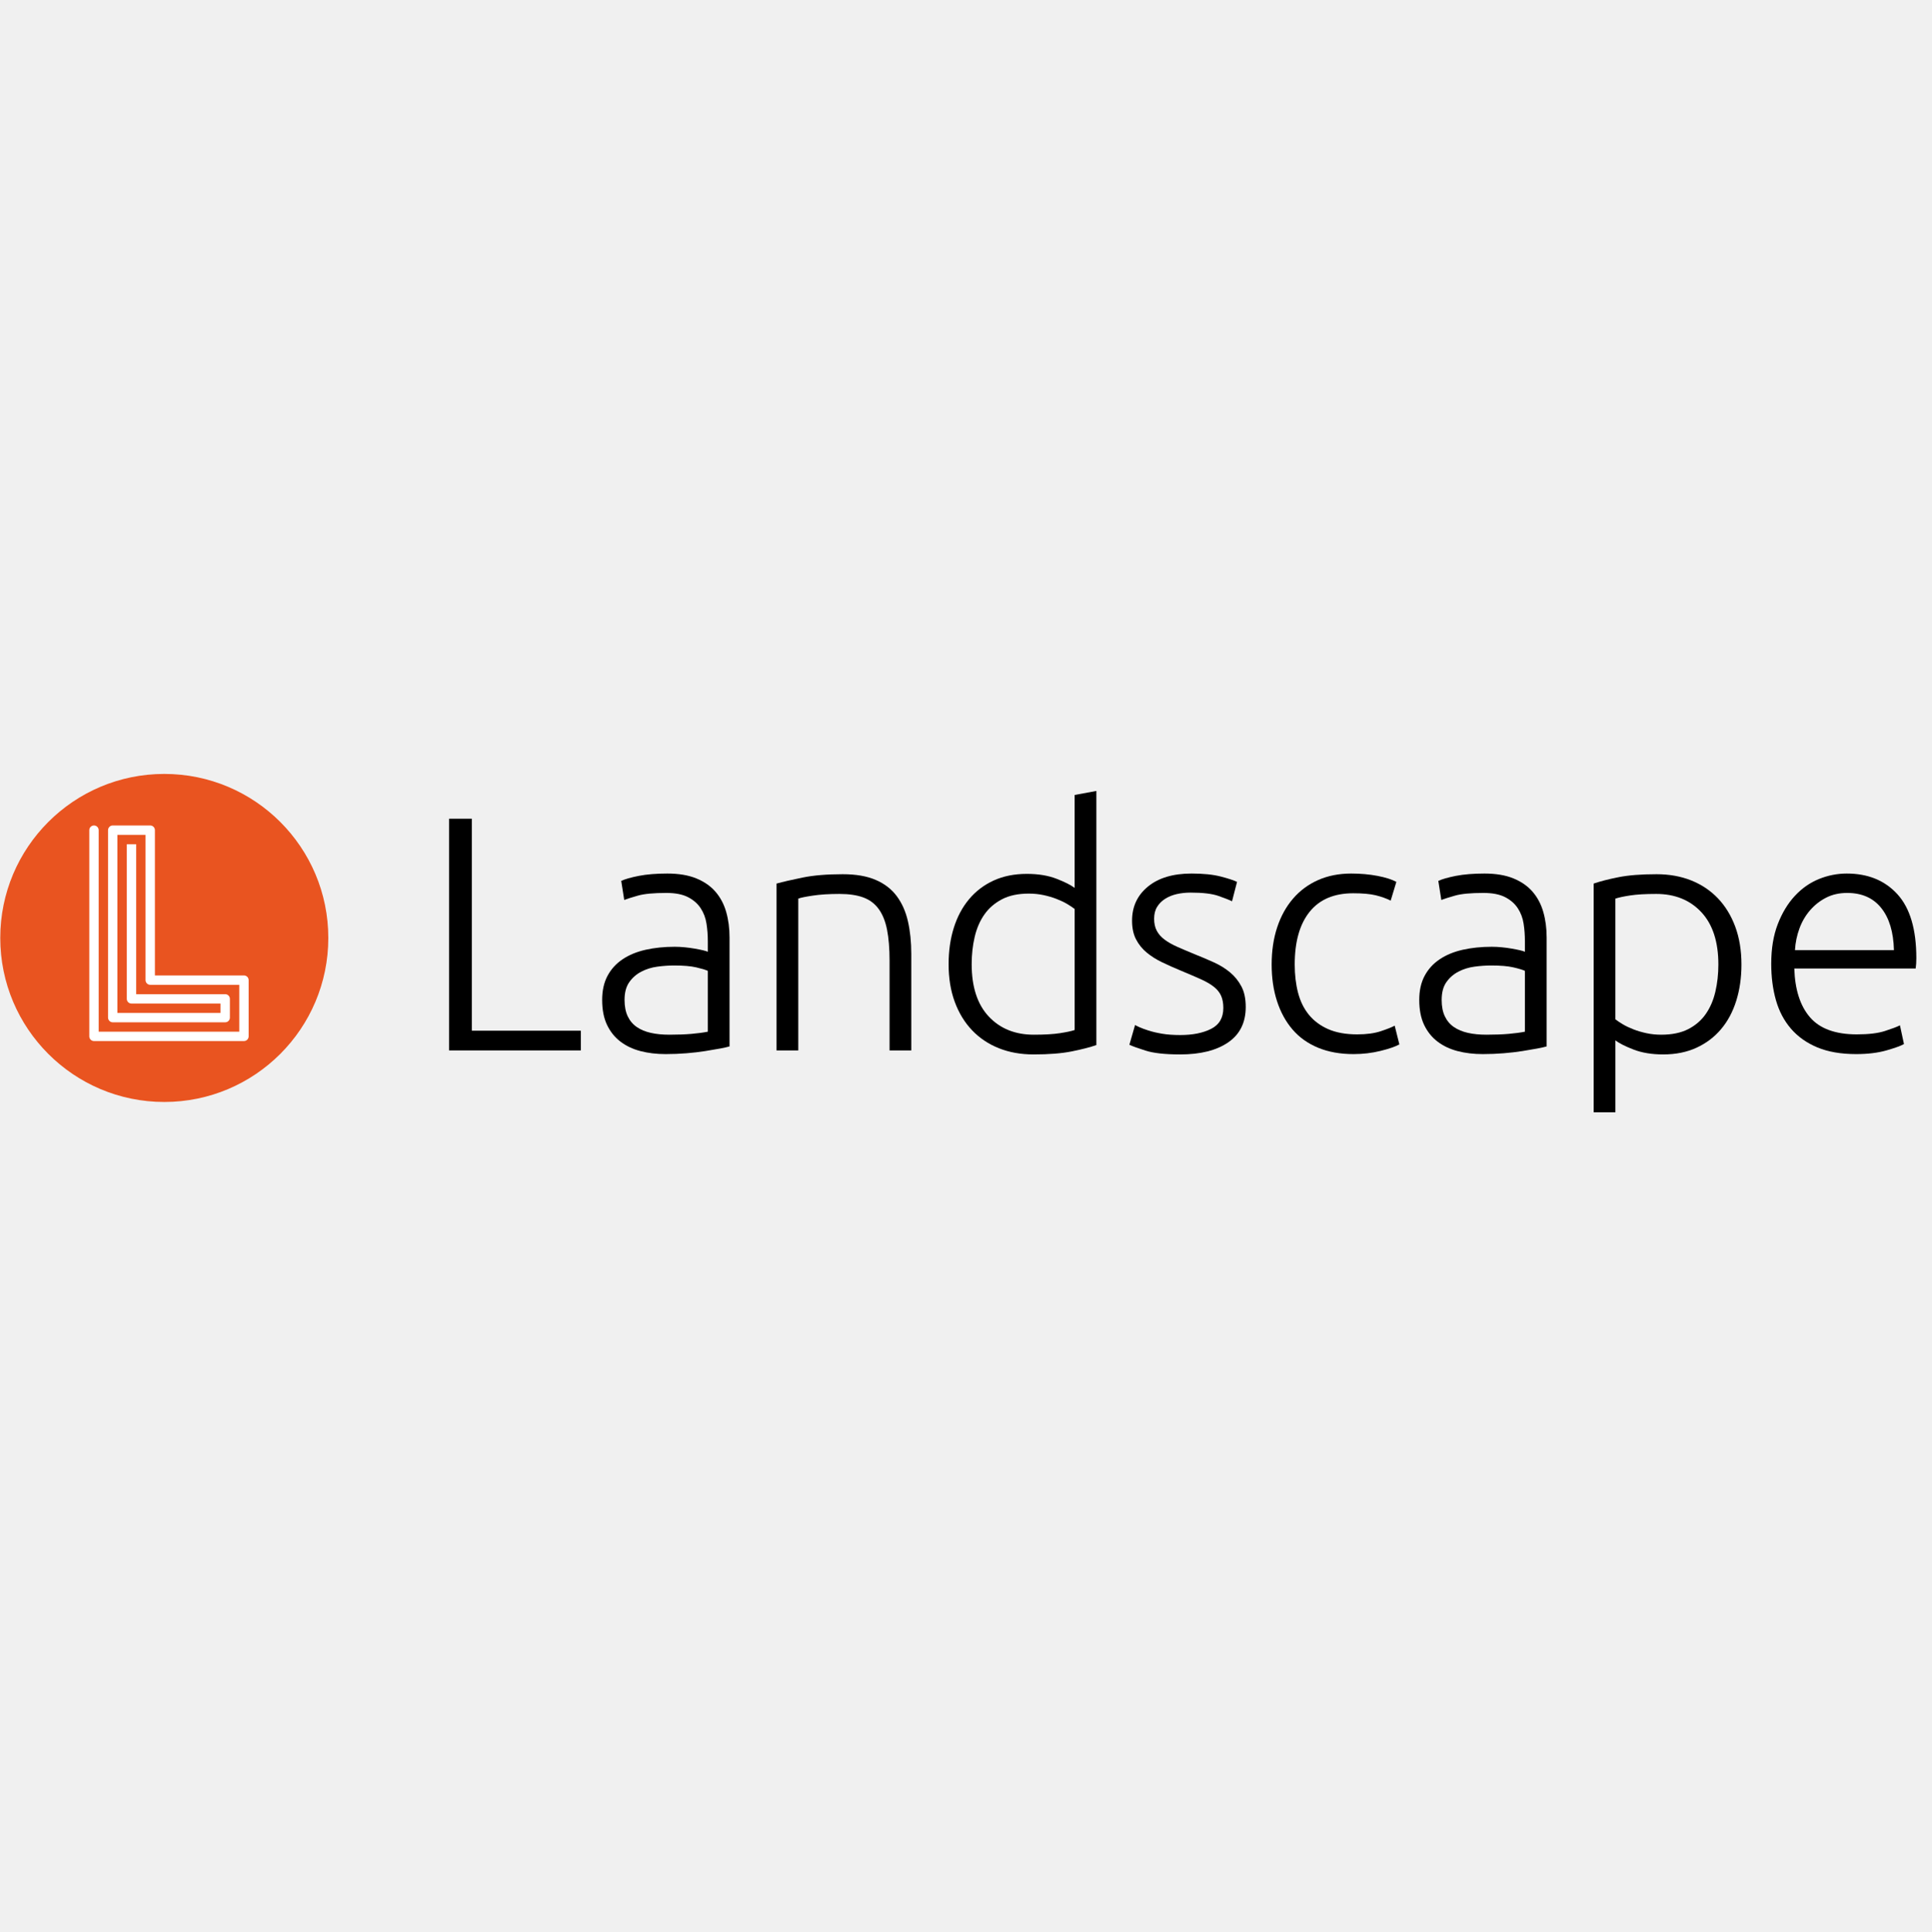
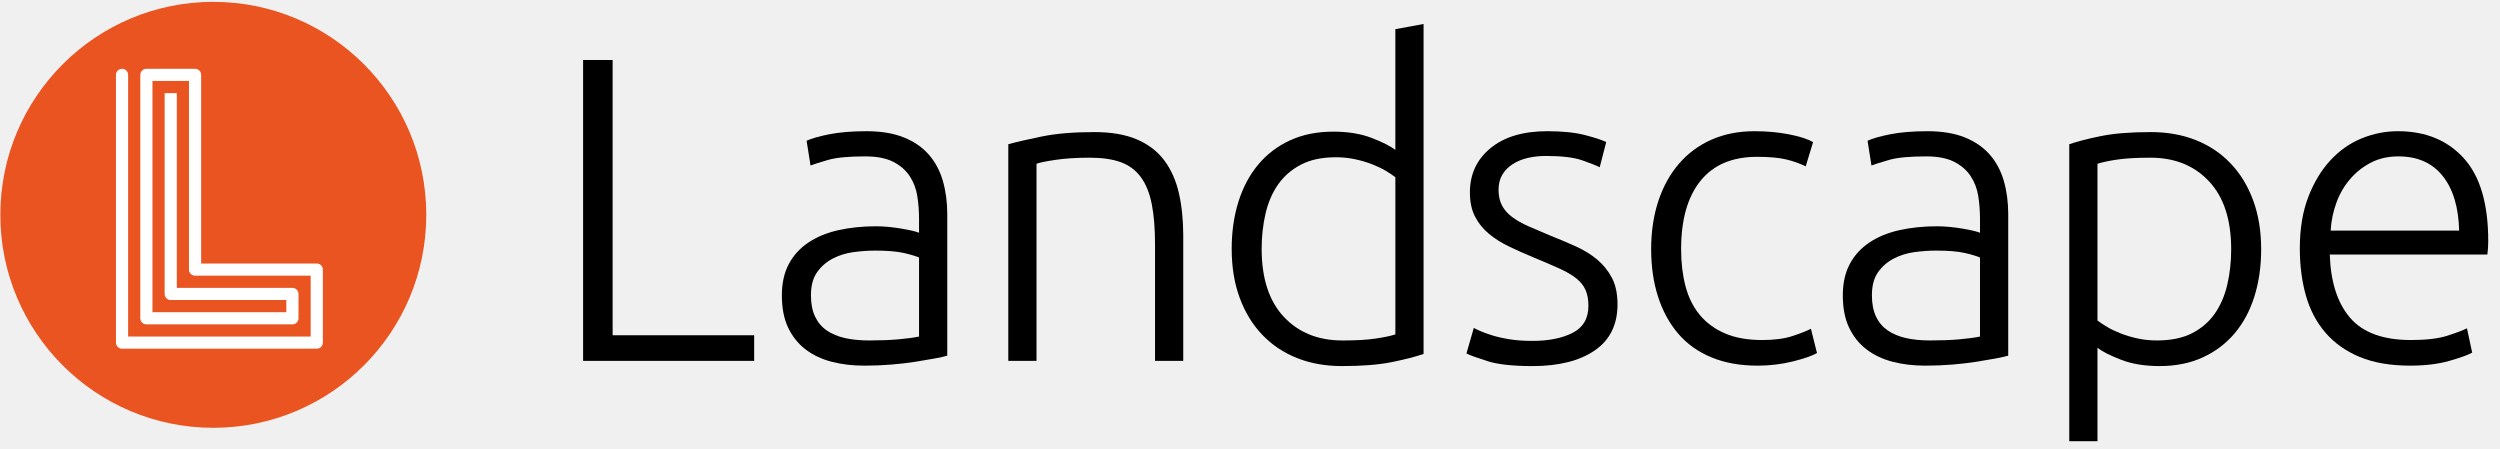
- <svg xmlns="http://www.w3.org/2000/svg" width="145px" height="145px" viewBox="0 0 145 145" version="1.1">
+ <svg xmlns="http://www.w3.org/2000/svg" width="251px" height="45px" viewBox="0 0 251 45" version="1.1">
  <defs />
-   <g id="Artboard" stroke="none" stroke-width="1" fill="none" fill-rule="evenodd">
-     <g id="logo-template" transform="translate(-2, 0)" fill-rule="nonzero">
-       <g id="landscape_black-orange_hex" transform="translate(2, 58)">
-         <g id="Group" transform="translate(33.6382, 1.365388)" fill="#000000">
-           <polygon id="Shape" points="9.971 18.021 9.971 19.502 0.08 19.502 0.08 2.105 1.787 2.105 1.787 18.021 9.971 18.021" />
-           <path d="M16.468,6.222 C17.321,6.222 18.045,6.343 18.639,6.586 C19.233,6.829 19.714,7.163 20.083,7.59 C20.451,8.017 20.719,8.523 20.886,9.109 C21.053,9.695 21.137,10.331 21.137,11.017 L21.137,19.201 C20.97,19.251 20.727,19.305 20.409,19.364 C20.091,19.423 19.723,19.485 19.305,19.552 C18.886,19.619 18.422,19.673 17.912,19.715 C17.401,19.757 16.878,19.778 16.342,19.778 C15.656,19.778 15.024,19.703 14.447,19.552 C13.87,19.401 13.368,19.163 12.941,18.837 C12.514,18.51 12.179,18.092 11.937,17.581 C11.694,17.071 11.573,16.448 11.573,15.711 C11.573,15.008 11.707,14.406 11.974,13.904 C12.242,13.402 12.619,12.987 13.104,12.661 C13.589,12.335 14.167,12.096 14.836,11.945 C15.505,11.795 16.233,11.72 17.02,11.72 C17.254,11.72 17.501,11.732 17.761,11.757 C18.02,11.782 18.271,11.816 18.514,11.858 C18.756,11.9 18.966,11.942 19.142,11.983 C19.317,12.025 19.438,12.063 19.506,12.096 L19.506,11.293 C19.506,10.841 19.472,10.402 19.405,9.975 C19.338,9.548 19.192,9.163 18.966,8.82 C18.74,8.477 18.422,8.201 18.012,7.991 C17.602,7.782 17.062,7.678 16.393,7.678 C15.439,7.678 14.727,7.745 14.259,7.879 C13.79,8.013 13.447,8.121 13.23,8.205 L13.004,6.774 C13.288,6.64 13.727,6.515 14.322,6.397 C14.915,6.281 15.631,6.222 16.468,6.222 Z M16.619,18.322 C17.254,18.322 17.811,18.301 18.288,18.259 C18.765,18.218 19.17,18.163 19.506,18.096 L19.506,13.527 C19.321,13.443 19.028,13.356 18.627,13.264 C18.225,13.172 17.673,13.125 16.97,13.125 C16.568,13.125 16.15,13.155 15.715,13.213 C15.279,13.272 14.878,13.397 14.51,13.59 C14.141,13.782 13.84,14.046 13.606,14.381 C13.371,14.716 13.254,15.159 13.254,15.711 C13.254,16.197 13.334,16.607 13.493,16.941 C13.652,17.276 13.878,17.544 14.171,17.744 C14.463,17.945 14.815,18.092 15.225,18.184 C15.635,18.276 16.1,18.322 16.619,18.322 Z" id="Shape" />
-           <path d="M24.666,6.975 C25.152,6.841 25.804,6.691 26.624,6.523 C27.444,6.356 28.448,6.272 29.637,6.272 C30.624,6.272 31.448,6.414 32.11,6.699 C32.771,6.983 33.298,7.389 33.691,7.916 C34.084,8.444 34.365,9.075 34.532,9.812 C34.699,10.548 34.783,11.36 34.783,12.247 L34.783,19.502 L33.152,19.502 L33.152,12.774 C33.152,11.854 33.089,11.076 32.963,10.439 C32.838,9.804 32.628,9.285 32.335,8.883 C32.042,8.481 31.658,8.193 31.181,8.017 C30.704,7.841 30.105,7.753 29.386,7.753 C28.616,7.753 27.95,7.795 27.39,7.879 C26.829,7.963 26.465,8.038 26.298,8.105 L26.298,19.502 L24.666,19.502 L24.666,6.975 L24.666,6.975 Z" id="Shape" />
-           <path d="M48.681,19.1 C48.195,19.268 47.576,19.426 46.823,19.577 C46.07,19.728 45.116,19.803 43.961,19.803 C43.007,19.803 42.141,19.648 41.363,19.339 C40.584,19.029 39.915,18.582 39.354,17.996 C38.793,17.41 38.358,16.699 38.049,15.862 C37.739,15.025 37.585,14.08 37.585,13.025 C37.585,12.038 37.714,11.13 37.974,10.301 C38.233,9.473 38.614,8.757 39.116,8.155 C39.618,7.552 40.233,7.084 40.961,6.749 C41.689,6.414 42.521,6.247 43.459,6.247 C44.312,6.247 45.053,6.368 45.68,6.611 C46.308,6.854 46.764,7.084 47.048,7.301 L47.048,0.322 L48.68,0.021 L48.68,19.1 L48.681,19.1 Z M47.049,8.883 C46.898,8.766 46.71,8.64 46.484,8.506 C46.258,8.372 45.994,8.247 45.693,8.13 C45.392,8.013 45.066,7.916 44.714,7.841 C44.363,7.766 43.994,7.728 43.61,7.728 C42.806,7.728 42.133,7.87 41.589,8.155 C41.045,8.44 40.605,8.82 40.271,9.297 C39.936,9.774 39.694,10.335 39.543,10.979 C39.392,11.624 39.317,12.306 39.317,13.025 C39.317,14.732 39.744,16.042 40.597,16.954 C41.451,17.866 42.58,18.322 43.986,18.322 C44.79,18.322 45.438,18.284 45.932,18.209 C46.425,18.134 46.798,18.055 47.049,17.97 L47.049,8.883 L47.049,8.883 Z" id="Shape" />
-           <path d="M54.974,18.347 C55.911,18.347 56.685,18.193 57.296,17.883 C57.907,17.573 58.212,17.05 58.212,16.314 C58.212,15.962 58.158,15.661 58.049,15.41 C57.94,15.159 57.761,14.933 57.509,14.732 C57.258,14.531 56.928,14.339 56.518,14.155 C56.107,13.971 55.601,13.753 54.999,13.502 C54.514,13.301 54.053,13.096 53.618,12.887 C53.183,12.678 52.798,12.435 52.463,12.159 C52.129,11.883 51.861,11.553 51.66,11.167 C51.459,10.783 51.359,10.314 51.359,9.761 C51.359,8.707 51.756,7.854 52.551,7.201 C53.346,6.548 54.438,6.222 55.827,6.222 C56.714,6.222 57.447,6.297 58.024,6.448 C58.601,6.598 59.007,6.732 59.241,6.849 L58.865,8.305 C58.664,8.205 58.325,8.071 57.848,7.904 C57.371,7.737 56.672,7.653 55.752,7.653 C55.384,7.653 55.037,7.691 54.71,7.766 C54.384,7.841 54.095,7.959 53.844,8.118 C53.593,8.278 53.392,8.479 53.242,8.722 C53.091,8.965 53.016,9.262 53.016,9.615 C53.016,9.967 53.082,10.269 53.216,10.52 C53.35,10.772 53.547,10.994 53.806,11.187 C54.066,11.38 54.384,11.56 54.76,11.726 C55.137,11.893 55.568,12.076 56.053,12.276 C56.555,12.476 57.036,12.68 57.497,12.889 C57.957,13.097 58.363,13.348 58.714,13.64 C59.066,13.933 59.35,14.285 59.568,14.695 C59.785,15.105 59.894,15.619 59.894,16.238 C59.894,17.41 59.455,18.297 58.576,18.899 C57.698,19.502 56.497,19.803 54.974,19.803 C53.836,19.803 52.966,19.707 52.363,19.514 C51.761,19.322 51.359,19.176 51.158,19.075 L51.585,17.594 C51.635,17.628 51.744,17.682 51.911,17.757 C52.078,17.832 52.304,17.916 52.589,18.008 C52.874,18.1 53.212,18.18 53.606,18.247 C53.999,18.314 54.455,18.347 54.974,18.347 Z" id="Shape" />
-           <path d="M67.99,19.778 C66.986,19.778 66.099,19.619 65.329,19.301 C64.559,18.983 63.919,18.527 63.409,17.933 C62.898,17.339 62.509,16.627 62.241,15.799 C61.973,14.97 61.84,14.054 61.84,13.05 C61.84,12.029 61.978,11.101 62.254,10.263 C62.53,9.427 62.927,8.707 63.446,8.105 C63.965,7.502 64.592,7.038 65.329,6.711 C66.065,6.385 66.894,6.222 67.814,6.222 C68.517,6.222 69.174,6.281 69.785,6.397 C70.396,6.515 70.868,6.665 71.203,6.849 L70.777,8.255 C70.442,8.088 70.065,7.954 69.647,7.853 C69.228,7.753 68.668,7.703 67.965,7.703 C66.525,7.703 65.433,8.167 64.689,9.096 C63.944,10.025 63.572,11.343 63.572,13.05 C63.572,13.82 63.655,14.527 63.822,15.171 C63.99,15.816 64.262,16.368 64.638,16.828 C65.015,17.289 65.5,17.648 66.094,17.908 C66.688,18.167 67.412,18.297 68.266,18.297 C68.969,18.297 69.559,18.218 70.036,18.058 C70.513,17.9 70.86,17.761 71.078,17.644 L71.429,19.05 C71.128,19.217 70.655,19.381 70.011,19.539 C69.366,19.698 68.693,19.778 67.99,19.778 Z" id="Shape" />
-           <path d="M77.818,6.222 C78.671,6.222 79.395,6.343 79.989,6.586 C80.583,6.829 81.064,7.163 81.433,7.59 C81.801,8.017 82.069,8.523 82.236,9.109 C82.403,9.695 82.487,10.331 82.487,11.017 L82.487,19.201 C82.32,19.251 82.077,19.305 81.759,19.364 C81.441,19.423 81.073,19.485 80.655,19.552 C80.236,19.619 79.772,19.673 79.261,19.715 C78.751,19.757 78.228,19.778 77.692,19.778 C77.006,19.778 76.374,19.703 75.797,19.552 C75.219,19.401 74.718,19.163 74.291,18.837 C73.864,18.51 73.529,18.092 73.286,17.581 C73.044,17.071 72.922,16.448 72.922,15.711 C72.922,15.008 73.056,14.406 73.324,13.904 C73.591,13.402 73.968,12.987 74.454,12.661 C74.939,12.335 75.516,12.096 76.186,11.945 C76.855,11.795 77.583,11.72 78.37,11.72 C78.604,11.72 78.851,11.732 79.111,11.757 C79.37,11.782 79.621,11.816 79.864,11.858 C80.106,11.9 80.316,11.942 80.491,11.983 C80.667,12.025 80.788,12.063 80.855,12.096 L80.855,11.293 C80.855,10.841 80.822,10.402 80.755,9.975 C80.688,9.548 80.542,9.163 80.316,8.82 C80.09,8.477 79.772,8.201 79.362,7.991 C78.951,7.782 78.412,7.678 77.742,7.678 C76.788,7.678 76.077,7.745 75.609,7.879 C75.14,8.013 74.797,8.121 74.579,8.205 L74.353,6.774 C74.638,6.64 75.077,6.515 75.671,6.397 C76.265,6.281 76.981,6.222 77.818,6.222 Z M77.969,18.322 C78.604,18.322 79.161,18.301 79.638,18.259 C80.115,18.218 80.52,18.163 80.855,18.096 L80.855,13.527 C80.671,13.443 80.379,13.356 79.977,13.264 C79.575,13.172 79.023,13.125 78.32,13.125 C77.918,13.125 77.5,13.155 77.065,13.213 C76.629,13.272 76.228,13.397 75.86,13.59 C75.491,13.782 75.19,14.046 74.956,14.381 C74.721,14.716 74.605,15.159 74.605,15.711 C74.605,16.197 74.684,16.607 74.843,16.941 C75.002,17.276 75.228,17.544 75.521,17.744 C75.813,17.945 76.165,18.092 76.575,18.184 C76.985,18.276 77.45,18.322 77.969,18.322 Z" id="Shape" />
-           <path d="M87.648,24.146 L86.017,24.146 L86.017,6.975 C86.502,6.808 87.121,6.648 87.874,6.498 C88.627,6.347 89.581,6.272 90.736,6.272 C91.69,6.272 92.556,6.427 93.335,6.736 C94.113,7.046 94.782,7.494 95.343,8.079 C95.903,8.665 96.338,9.376 96.648,10.213 C96.958,11.05 97.113,11.996 97.113,13.05 C97.113,14.038 96.983,14.945 96.723,15.774 C96.464,16.602 96.083,17.314 95.581,17.907 C95.079,18.502 94.464,18.966 93.736,19.301 C93.008,19.635 92.175,19.803 91.238,19.803 C90.385,19.803 89.644,19.681 89.017,19.439 C88.389,19.196 87.933,18.966 87.649,18.748 L87.649,24.146 L87.648,24.146 Z M87.648,17.167 C87.799,17.284 87.987,17.41 88.213,17.544 C88.439,17.678 88.703,17.803 89.004,17.92 C89.305,18.038 89.632,18.134 89.983,18.209 C90.335,18.284 90.702,18.322 91.088,18.322 C91.891,18.322 92.565,18.184 93.109,17.908 C93.652,17.631 94.091,17.255 94.426,16.778 C94.761,16.301 95.004,15.74 95.154,15.096 C95.305,14.452 95.38,13.77 95.38,13.05 C95.38,11.343 94.953,10.033 94.1,9.121 C93.247,8.209 92.117,7.753 90.711,7.753 C89.908,7.753 89.259,7.791 88.765,7.866 C88.271,7.941 87.899,8.021 87.648,8.105 L87.648,17.167 L87.648,17.167 Z" id="Shape" />
-           <path d="M99.349,13 C99.349,11.862 99.512,10.87 99.838,10.025 C100.165,9.18 100.591,8.473 101.119,7.904 C101.646,7.335 102.248,6.912 102.926,6.636 C103.604,6.36 104.303,6.222 105.022,6.222 C106.612,6.222 107.88,6.741 108.826,7.778 C109.771,8.816 110.244,10.414 110.244,12.573 C110.244,12.707 110.24,12.841 110.232,12.975 C110.223,13.109 110.21,13.234 110.194,13.351 L101.081,13.351 C101.131,14.941 101.524,16.163 102.261,17.016 C102.997,17.87 104.169,18.297 105.776,18.297 C106.663,18.297 107.365,18.213 107.884,18.045 C108.403,17.878 108.779,17.736 109.014,17.619 L109.315,19.024 C109.081,19.159 108.641,19.317 107.997,19.502 C107.353,19.685 106.595,19.778 105.725,19.778 C104.587,19.778 103.617,19.61 102.813,19.276 C102.01,18.941 101.349,18.472 100.83,17.87 C100.311,17.267 99.935,16.552 99.7,15.723 C99.466,14.895 99.349,13.988 99.349,13 Z M108.562,11.971 C108.528,10.615 108.211,9.56 107.608,8.807 C107.006,8.054 106.152,7.678 105.048,7.678 C104.462,7.678 103.939,7.795 103.479,8.029 C103.018,8.264 102.616,8.577 102.274,8.97 C101.93,9.364 101.662,9.82 101.47,10.338 C101.278,10.858 101.164,11.402 101.131,11.97 L108.562,11.97 L108.562,11.971 Z" id="Shape" />
-         </g>
-         <g id="Group">
-           <path d="M24.65,12.423 C24.65,19.223 19.137,24.738 12.335,24.738 C5.534,24.738 0.02,19.223 0.02,12.423 C0.02,5.621 5.534,0.108 12.335,0.108 C19.137,0.108 24.65,5.621 24.65,12.423 Z" id="Shape" fill="#E95420" />
-           <path d="M18.668,15.59 C18.668,15.395 18.511,15.238 18.316,15.238 L11.631,15.238 L11.631,4.33 C11.631,4.237 11.594,4.147 11.528,4.081 C11.462,4.015 11.373,3.978 11.279,3.978 L8.464,3.978 C8.27,3.978 8.113,4.136 8.113,4.33 L8.113,18.404 C8.113,18.598 8.27,18.756 8.464,18.756 L16.909,18.756 C17.002,18.756 17.092,18.719 17.158,18.653 C17.224,18.587 17.261,18.497 17.261,18.404 L17.261,16.997 C17.261,16.802 17.103,16.645 16.909,16.645 L10.224,16.645 L10.224,5.386 L9.52,5.386 L9.52,16.997 C9.52,17.191 9.678,17.349 9.872,17.349 L16.557,17.349 L16.557,18.052 L8.816,18.052 L8.816,4.682 L10.927,4.682 L10.927,15.59 C10.927,15.784 11.085,15.941 11.279,15.941 L17.964,15.941 L17.964,19.46 L7.409,19.46 L7.409,4.33 C7.409,4.136 7.251,3.978 7.057,3.978 C6.863,3.978 6.705,4.136 6.705,4.33 L6.705,19.812 C6.705,20.006 6.863,20.164 7.057,20.164 L18.316,20.164 C18.41,20.164 18.499,20.127 18.565,20.061 C18.631,19.995 18.668,19.905 18.668,19.812 L18.668,15.59 Z" id="Shape" fill="#FFFFFF" />
-         </g>
-       </g>
+   <g id="Page-1" stroke="none" stroke-width="1" fill="none" fill-rule="evenodd">
+     <g id="landscape_portfolio" fill-rule="nonzero">
+       <polygon id="Shape" fill="#000000" points="75.718 33.66 75.718 36.231 58.544 36.231 58.544 6.025 61.508 6.025 61.508 33.66" />
+       <path d="M86.998,13.173 C88.48,13.173 89.736,13.384 90.768,13.806 C91.799,14.227 92.635,14.808 93.275,15.549 C93.914,16.29 94.379,17.169 94.67,18.186 C94.959,19.203 95.105,20.308 95.105,21.498 L95.105,35.708 C94.814,35.795 94.393,35.89 93.841,35.992 C93.289,36.094 92.649,36.203 91.923,36.318 C91.197,36.434 90.391,36.529 89.505,36.602 C88.618,36.674 87.71,36.711 86.78,36.711 C85.589,36.711 84.492,36.58 83.489,36.318 C82.487,36.057 81.615,35.643 80.874,35.076 C80.133,34.509 79.552,33.783 79.131,32.897 C78.709,32.011 78.499,30.929 78.499,29.65 C78.499,28.429 78.731,27.383 79.196,26.511 C79.661,25.639 80.314,24.92 81.157,24.354 C82,23.787 83.002,23.373 84.165,23.111 C85.327,22.85 86.591,22.719 87.957,22.719 C88.364,22.719 88.792,22.741 89.243,22.784 C89.693,22.828 90.129,22.887 90.55,22.959 C90.971,23.032 91.335,23.105 91.64,23.177 C91.945,23.25 92.156,23.315 92.272,23.373 L92.272,21.978 C92.272,21.193 92.214,20.431 92.098,19.689 C91.981,18.948 91.727,18.28 91.335,17.685 C90.943,17.089 90.391,16.61 89.679,16.246 C88.966,15.883 88.029,15.701 86.867,15.701 C85.211,15.701 83.976,15.818 83.163,16.05 C82.349,16.283 81.753,16.472 81.376,16.617 L80.983,14.132 C81.477,13.9 82.24,13.682 83.272,13.478 C84.302,13.275 85.545,13.173 86.998,13.173 Z M87.26,34.182 C88.364,34.182 89.33,34.146 90.158,34.073 C90.986,34.001 91.69,33.907 92.272,33.79 L92.272,25.857 C91.952,25.712 91.444,25.56 90.746,25.4 C90.049,25.24 89.09,25.16 87.87,25.16 C87.172,25.16 86.446,25.211 85.69,25.313 C84.934,25.415 84.237,25.632 83.598,25.966 C82.959,26.301 82.436,26.758 82.029,27.339 C81.622,27.921 81.419,28.691 81.419,29.649 C81.419,30.492 81.556,31.204 81.833,31.785 C82.109,32.367 82.501,32.831 83.01,33.18 C83.517,33.529 84.128,33.783 84.84,33.943 C85.552,34.103 86.359,34.182 87.26,34.182 Z" id="Shape" fill="#000000" />
+       <path d="M101.233,14.481 C102.075,14.249 103.209,13.987 104.633,13.696 C106.056,13.406 107.8,13.261 109.863,13.261 C111.577,13.261 113.008,13.508 114.156,14.002 C115.304,14.496 116.219,15.2 116.903,16.116 C117.585,17.031 118.072,18.128 118.363,19.406 C118.653,20.686 118.798,22.095 118.798,23.635 L118.798,36.232 L115.965,36.232 L115.965,24.55 C115.965,22.952 115.856,21.601 115.638,20.496 C115.42,19.392 115.057,18.491 114.548,17.794 C114.04,17.097 113.371,16.595 112.543,16.29 C111.715,15.985 110.676,15.832 109.427,15.832 C108.09,15.832 106.935,15.905 105.962,16.051 C104.988,16.196 104.356,16.327 104.066,16.443 L104.066,36.232 L101.233,36.232 L101.233,14.481 L101.233,14.481 Z" id="Shape" fill="#000000" />
+       <path d="M142.928,35.534 C142.085,35.825 141.01,36.1 139.702,36.362 C138.395,36.623 136.738,36.754 134.733,36.754 C133.077,36.754 131.573,36.485 130.222,35.948 C128.871,35.411 127.709,34.633 126.735,33.616 C125.761,32.599 125.006,31.364 124.468,29.911 C123.931,28.458 123.662,26.817 123.662,24.986 C123.662,23.272 123.887,21.695 124.338,20.256 C124.788,18.818 125.449,17.576 126.321,16.529 C127.193,15.483 128.261,14.67 129.525,14.089 C130.788,13.508 132.234,13.217 133.862,13.217 C135.343,13.217 136.629,13.428 137.719,13.849 C138.809,14.271 139.6,14.67 140.094,15.048 L140.094,2.93 L142.927,2.407 L142.927,35.534 L142.928,35.534 Z M140.095,17.794 C139.833,17.591 139.507,17.373 139.114,17.14 C138.722,16.908 138.264,16.69 137.741,16.486 C137.218,16.283 136.652,16.116 136.041,15.985 C135.431,15.854 134.791,15.789 134.123,15.789 C132.728,15.789 131.559,16.036 130.615,16.53 C129.67,17.024 128.907,17.685 128.326,18.513 C127.745,19.341 127.324,20.315 127.062,21.433 C126.801,22.553 126.67,23.737 126.67,24.986 C126.67,27.95 127.411,30.224 128.893,31.807 C130.375,33.391 132.336,34.183 134.777,34.183 C136.172,34.183 137.298,34.117 138.155,33.986 C139.012,33.856 139.659,33.718 140.095,33.572 L140.095,17.794 L140.095,17.794 Z" id="Shape" fill="#000000" />
+       <path d="M153.855,34.226 C155.482,34.226 156.825,33.958 157.887,33.42 C158.947,32.883 159.477,31.975 159.477,30.695 C159.477,30.085 159.383,29.562 159.194,29.126 C159.005,28.691 158.693,28.298 158.257,27.95 C157.822,27.601 157.247,27.267 156.535,26.947 C155.823,26.628 154.945,26.25 153.898,25.814 C153.056,25.465 152.256,25.11 151.501,24.746 C150.745,24.383 150.077,23.961 149.496,23.482 C148.915,23.003 148.45,22.429 148.101,21.76 C147.753,21.092 147.578,20.278 147.578,19.319 C147.578,17.489 148.268,16.007 149.648,14.873 C151.028,13.74 152.924,13.173 155.337,13.173 C156.877,13.173 158.148,13.304 159.151,13.566 C160.153,13.827 160.857,14.06 161.265,14.263 L160.611,16.791 C160.262,16.616 159.674,16.384 158.846,16.094 C158.017,15.803 156.804,15.658 155.206,15.658 C154.566,15.658 153.964,15.724 153.397,15.855 C152.83,15.985 152.329,16.19 151.893,16.466 C151.458,16.743 151.108,17.092 150.847,17.514 C150.585,17.937 150.455,18.453 150.455,19.064 C150.455,19.676 150.571,20.2 150.803,20.637 C151.036,21.074 151.377,21.459 151.828,21.795 C152.278,22.13 152.83,22.442 153.484,22.731 C154.138,23.02 154.886,23.338 155.729,23.686 C156.601,24.033 157.436,24.387 158.235,24.749 C159.034,25.111 159.739,25.546 160.349,26.054 C160.959,26.563 161.453,27.173 161.831,27.884 C162.209,28.597 162.398,29.49 162.398,30.565 C162.398,32.599 161.635,34.139 160.11,35.185 C158.584,36.231 156.499,36.755 153.855,36.755 C151.879,36.755 150.368,36.587 149.322,36.253 C148.276,35.919 147.578,35.665 147.23,35.49 L147.971,32.919 C148.058,32.977 148.247,33.071 148.538,33.202 C148.828,33.333 149.22,33.478 149.714,33.638 C150.208,33.798 150.796,33.936 151.48,34.052 C152.162,34.168 152.954,34.226 153.855,34.226 Z" id="Shape" fill="#000000" />
+       <path d="M176.455,36.711 C174.711,36.711 173.171,36.434 171.834,35.882 C170.497,35.331 169.386,34.539 168.5,33.507 C167.613,32.476 166.937,31.24 166.473,29.802 C166.008,28.364 165.776,26.773 165.776,25.029 C165.776,23.257 166.015,21.644 166.495,20.191 C166.974,18.738 167.664,17.488 168.565,16.442 C169.465,15.396 170.555,14.59 171.834,14.023 C173.113,13.456 174.551,13.173 176.149,13.173 C177.37,13.173 178.51,13.275 179.571,13.478 C180.631,13.682 181.452,13.943 182.034,14.263 L181.293,16.704 C180.711,16.414 180.058,16.181 179.331,16.006 C178.605,15.832 177.631,15.745 176.411,15.745 C173.911,15.745 172.015,16.551 170.723,18.164 C169.429,19.777 168.783,22.065 168.783,25.029 C168.783,26.366 168.928,27.594 169.219,28.713 C169.509,29.831 169.981,30.79 170.635,31.589 C171.289,32.389 172.131,33.013 173.163,33.463 C174.194,33.914 175.452,34.139 176.934,34.139 C178.154,34.139 179.178,34.002 180.006,33.725 C180.834,33.449 181.437,33.209 181.816,33.006 L182.426,35.447 C181.903,35.738 181.081,36.021 179.963,36.297 C178.844,36.572 177.675,36.711 176.455,36.711 Z" id="Shape" fill="#000000" />
+       <path d="M193.518,13.173 C195,13.173 196.257,13.384 197.289,13.806 C198.32,14.227 199.155,14.808 199.795,15.549 C200.434,16.29 200.899,17.169 201.19,18.186 C201.48,19.203 201.626,20.308 201.626,21.498 L201.626,35.708 C201.335,35.795 200.913,35.89 200.362,35.992 C199.809,36.094 199.17,36.203 198.444,36.318 C197.717,36.434 196.911,36.529 196.025,36.602 C195.138,36.674 194.23,36.711 193.3,36.711 C192.109,36.711 191.012,36.58 190.009,36.318 C189.007,36.057 188.135,35.643 187.394,35.076 C186.653,34.509 186.072,33.783 185.651,32.897 C185.229,32.011 185.019,30.929 185.019,29.65 C185.019,28.429 185.251,27.383 185.716,26.511 C186.18,25.639 186.834,24.92 187.678,24.354 C188.52,23.787 189.522,23.373 190.685,23.111 C191.847,22.85 193.111,22.719 194.477,22.719 C194.884,22.719 195.312,22.741 195.763,22.784 C196.213,22.828 196.649,22.887 197.07,22.959 C197.491,23.032 197.855,23.105 198.16,23.177 C198.465,23.25 198.676,23.315 198.792,23.373 L198.792,21.978 C198.792,21.193 198.734,20.431 198.618,19.689 C198.502,18.948 198.247,18.28 197.855,17.685 C197.463,17.089 196.911,16.61 196.199,16.246 C195.486,15.883 194.549,15.701 193.387,15.701 C191.731,15.701 190.496,15.818 189.683,16.05 C188.869,16.283 188.273,16.472 187.895,16.617 L187.503,14.132 C187.997,13.9 188.76,13.682 189.791,13.478 C190.823,13.275 192.065,13.173 193.518,13.173 Z M193.78,34.182 C194.884,34.182 195.85,34.146 196.678,34.073 C197.507,34.001 198.211,33.907 198.792,33.79 L198.792,25.857 C198.473,25.712 197.964,25.56 197.267,25.4 C196.57,25.24 195.611,25.16 194.39,25.16 C193.693,25.16 192.966,25.211 192.211,25.313 C191.455,25.415 190.758,25.632 190.119,25.966 C189.479,26.301 188.956,26.758 188.55,27.339 C188.142,27.921 187.939,28.691 187.939,29.649 C187.939,30.492 188.077,31.204 188.353,31.785 C188.629,32.367 189.022,32.831 189.53,33.18 C190.038,33.529 190.649,33.783 191.361,33.943 C192.073,34.103 192.879,34.182 193.78,34.182 Z" id="Shape" fill="#000000" />
+       <path d="M210.587,44.295 L207.754,44.295 L207.754,14.481 C208.596,14.191 209.671,13.914 210.979,13.653 C212.287,13.391 213.943,13.261 215.948,13.261 C217.605,13.261 219.108,13.53 220.46,14.067 C221.811,14.605 222.973,15.382 223.946,16.399 C224.92,17.416 225.675,18.651 226.213,20.103 C226.75,21.557 227.02,23.198 227.02,25.029 C227.02,26.744 226.794,28.32 226.344,29.758 C225.893,31.197 225.232,32.432 224.361,33.463 C223.489,34.495 222.421,35.301 221.157,35.882 C219.893,36.463 218.447,36.754 216.82,36.754 C215.338,36.754 214.052,36.543 212.963,36.122 C211.873,35.701 211.081,35.301 210.587,34.923 L210.587,44.295 L210.587,44.295 Z M210.587,32.178 C210.848,32.381 211.175,32.599 211.567,32.831 C211.96,33.064 212.418,33.282 212.941,33.485 C213.464,33.689 214.03,33.856 214.641,33.986 C215.251,34.117 215.89,34.182 216.558,34.182 C217.953,34.182 219.123,33.943 220.067,33.463 C221.011,32.984 221.774,32.33 222.355,31.502 C222.936,30.673 223.358,29.7 223.619,28.581 C223.881,27.463 224.011,26.279 224.011,25.029 C224.011,22.065 223.27,19.792 221.789,18.208 C220.307,16.624 218.345,15.832 215.905,15.832 C214.51,15.832 213.383,15.898 212.526,16.028 C211.669,16.159 211.023,16.297 210.587,16.442 L210.587,32.178 L210.587,32.178 Z" id="Shape" fill="#000000" />
+       <path d="M230.902,24.942 C230.902,22.966 231.186,21.244 231.752,19.777 C232.319,18.31 233.059,17.082 233.975,16.094 C234.891,15.106 235.936,14.372 237.113,13.892 C238.29,13.413 239.503,13.173 240.753,13.173 C243.513,13.173 245.714,14.074 247.356,15.876 C248.998,17.677 249.819,20.452 249.819,24.201 C249.819,24.434 249.812,24.666 249.797,24.898 C249.782,25.131 249.761,25.349 249.732,25.552 L233.91,25.552 C233.997,28.313 234.679,30.434 235.958,31.916 C237.237,33.397 239.271,34.139 242.061,34.139 C243.601,34.139 244.821,33.993 245.722,33.703 C246.622,33.413 247.276,33.165 247.683,32.962 L248.206,35.402 C247.799,35.635 247.036,35.911 245.918,36.231 C244.799,36.55 243.484,36.71 241.973,36.71 C239.997,36.71 238.312,36.419 236.917,35.839 C235.523,35.258 234.374,34.444 233.474,33.397 C232.573,32.352 231.919,31.109 231.512,29.671 C231.105,28.233 230.902,26.657 230.902,24.942 Z M246.899,23.155 C246.84,20.801 246.289,18.97 245.242,17.663 C244.196,16.355 242.715,15.701 240.797,15.701 C239.779,15.701 238.871,15.905 238.072,16.311 C237.273,16.719 236.575,17.264 235.98,17.946 C235.384,18.629 234.919,19.421 234.585,20.321 C234.251,21.222 234.055,22.167 233.997,23.155 L246.899,23.155 L246.899,23.155 Z" id="Shape" fill="#000000" />
+       <path d="M42.798,21.569 C42.798,33.377 33.227,42.951 21.417,42.951 C9.609,42.951 0.034,33.377 0.034,21.569 C0.034,9.759 9.609,0.187 21.417,0.187 C33.227,0.187 42.798,9.759 42.798,21.569 Z" id="Shape" fill="#E95420" />
+       <path d="M32.413,27.068 C32.413,26.73 32.139,26.457 31.802,26.457 L20.195,26.457 L20.195,7.518 C20.195,7.356 20.131,7.201 20.016,7.086 C19.901,6.972 19.746,6.907 19.584,6.907 L14.697,6.907 C14.359,6.907 14.086,7.181 14.086,7.518 L14.086,31.955 C14.086,32.292 14.359,32.566 14.697,32.566 L29.359,32.566 C29.52,32.566 29.676,32.501 29.791,32.387 C29.905,32.272 29.969,32.117 29.969,31.955 L29.969,29.511 C29.969,29.174 29.696,28.9 29.358,28.9 L17.751,28.9 L17.751,9.351 L16.529,9.351 L16.529,29.511 C16.529,29.848 16.803,30.122 17.14,30.122 L28.747,30.122 L28.747,31.344 L15.307,31.344 L15.307,8.129 L18.973,8.129 L18.973,27.068 C18.973,27.405 19.246,27.678 19.584,27.678 L31.191,27.678 L31.191,33.788 L12.864,33.788 L12.864,7.518 C12.864,7.181 12.59,6.907 12.253,6.907 C11.915,6.907 11.642,7.181 11.642,7.518 L11.642,34.399 C11.642,34.736 11.916,35.009 12.253,35.009 L31.802,35.009 C31.964,35.009 32.119,34.945 32.234,34.831 C32.348,34.716 32.413,34.561 32.413,34.399 L32.413,27.068 Z" id="Shape" fill="#FFFFFF" />
    </g>
  </g>
</svg>
